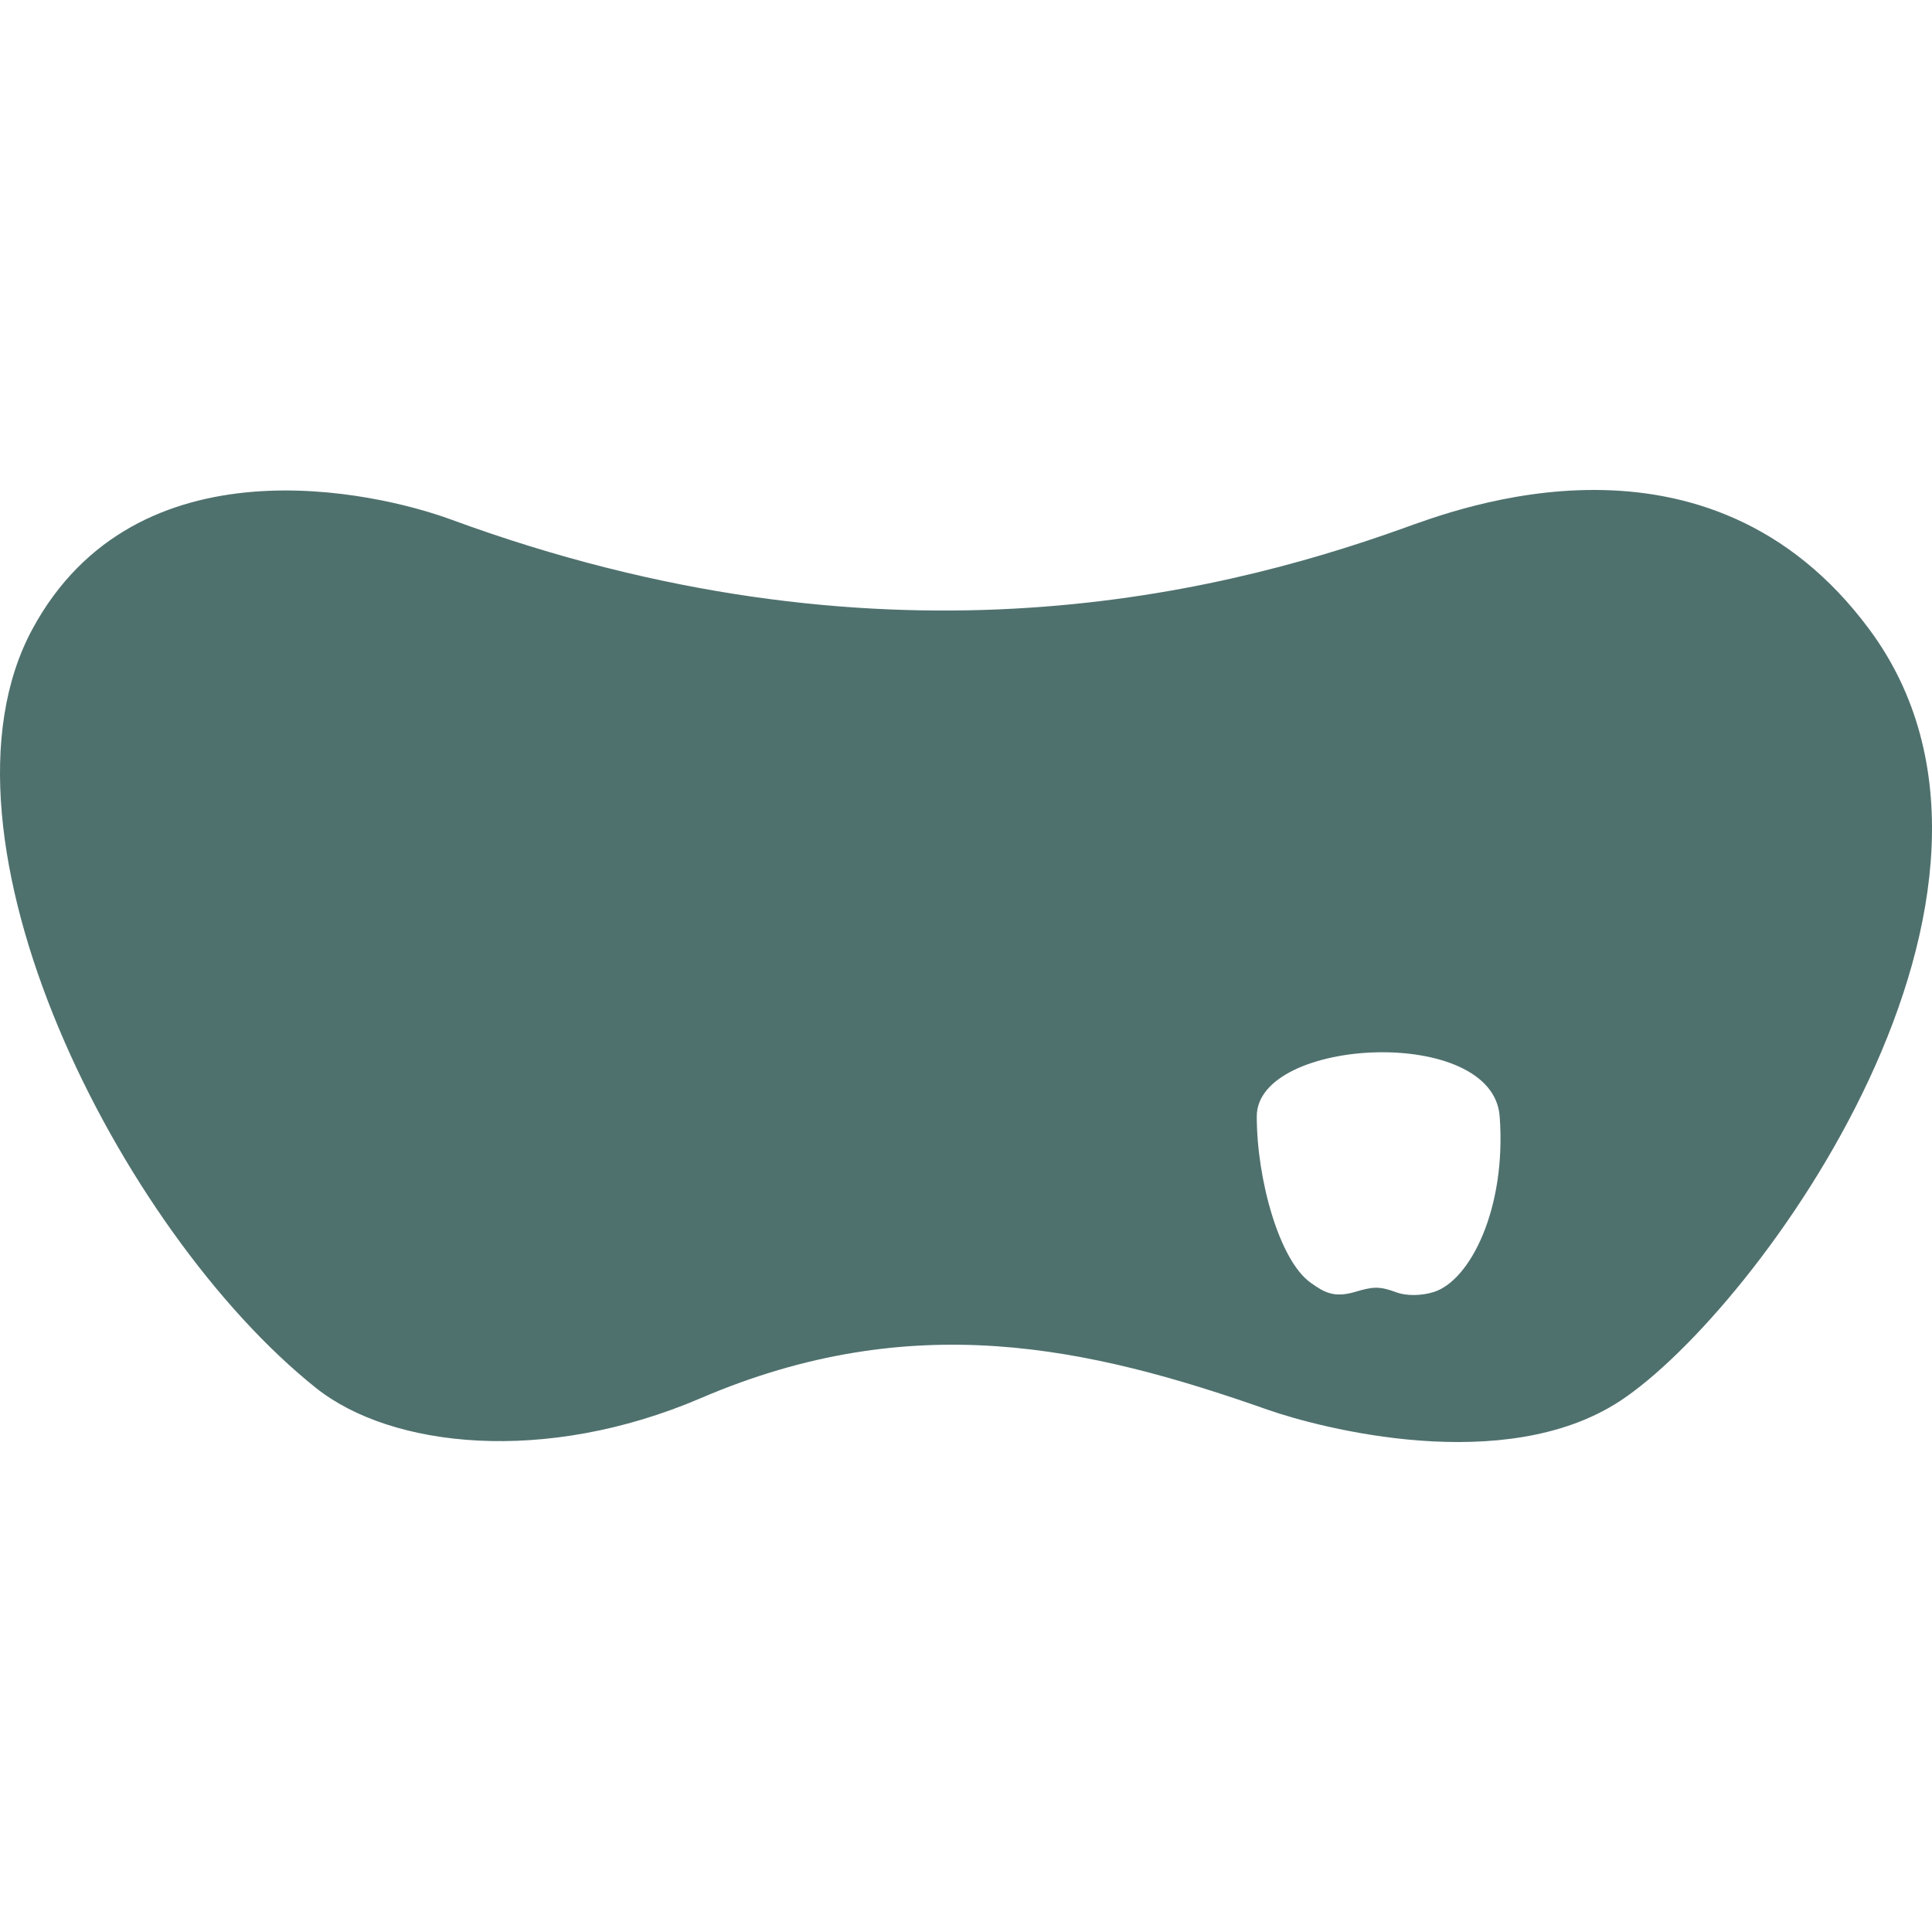
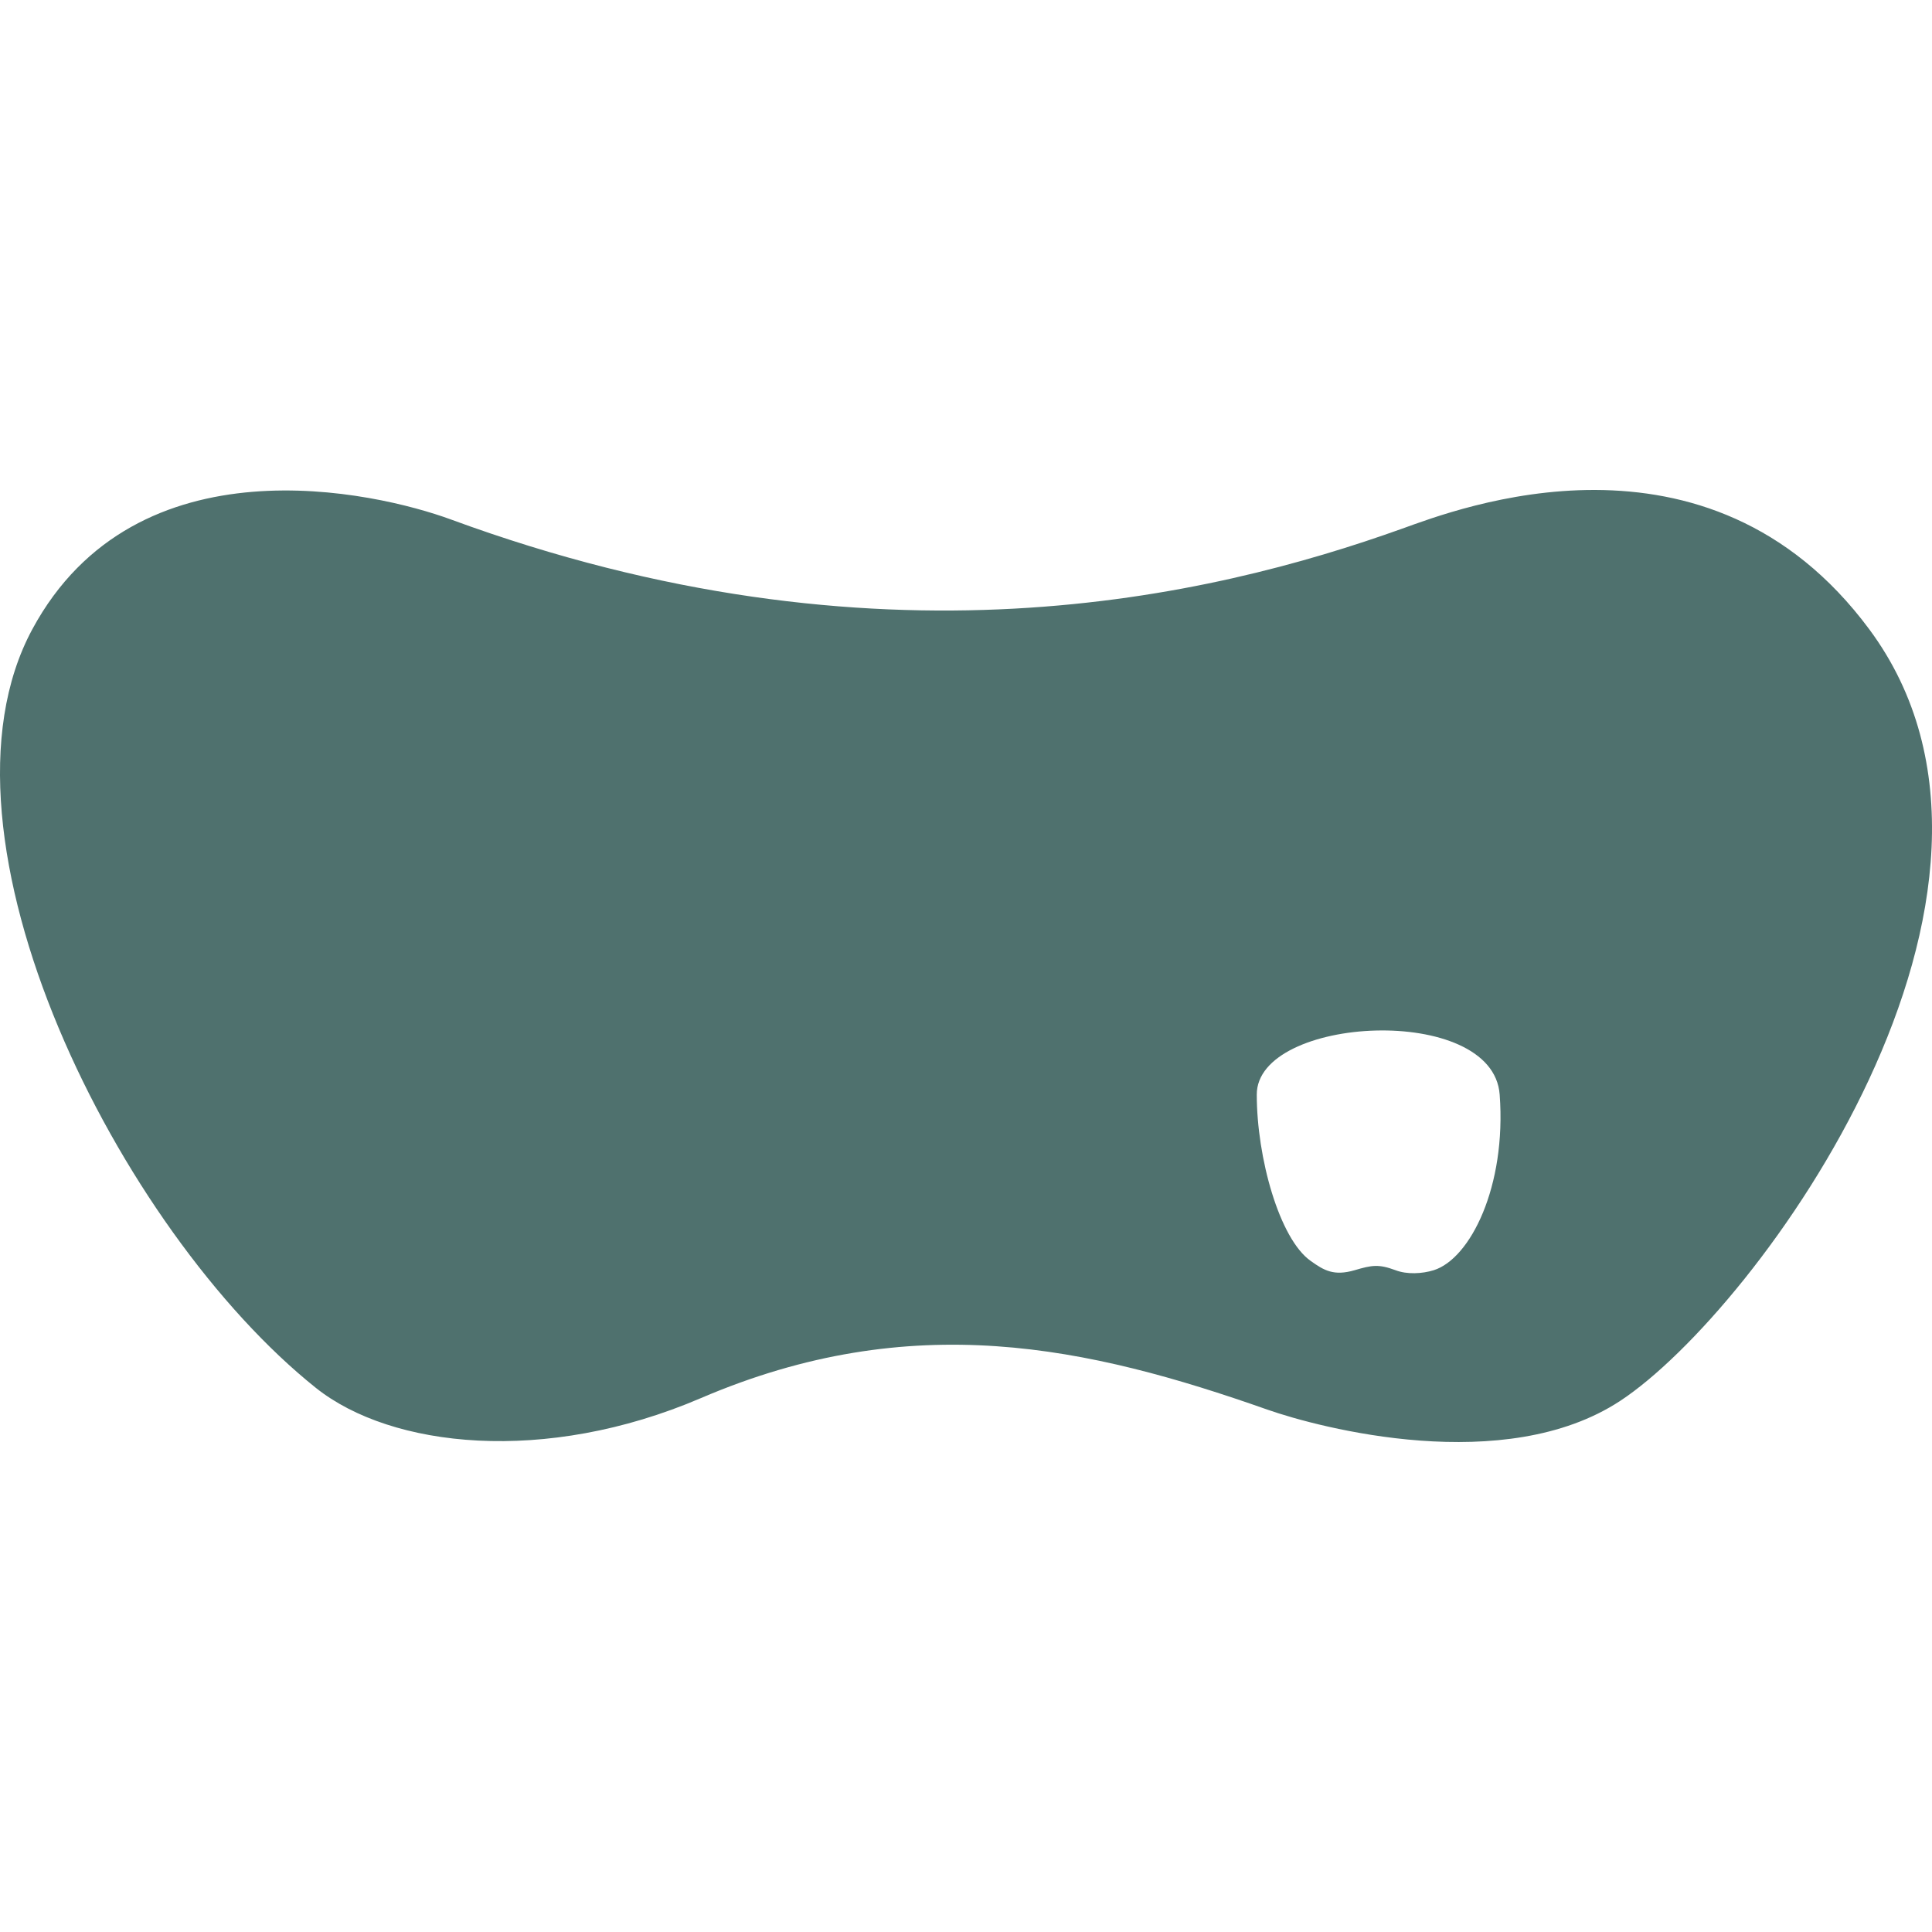
<svg xmlns="http://www.w3.org/2000/svg" viewBox="0 0 64 64" role="img" aria-label="芳仁牙醫診所">
  <style>
-     path { fill: #4f716e }
-     @media (prefers-color-scheme: dark) { path { fill: #4b7a60 } }
+     .lt { fill: #4f716e }
+     .dk { fill: #4b7a60 }
+     @media (prefers-color-scheme: dark) {
+       .lt { display: none }
+       .dk { display: block }
+     }
  </style>
-   <path fill="#4f716e" fill-rule="evenodd" transform="translate(0.000 16.231) scale(1.44511) translate(-232.8729 -333.8286)" d="M 240.117 354.414 C 241.844 355.789 245.367 356.176 248.934 354.648 C 253.785 352.566 257.82 353.465 261.926 354.91 C 263.129 355.332 267.371 356.449 270.016 354.707 C 273.16 352.637 280.172 343.027 275.723 337.023 C 272.016 332.023 266.25 334.273 265.016 334.715 C 260.598 336.297 252.973 338.094 243.207 334.504 C 241.492 333.875 235.996 332.605 233.613 337.023 C 231.051 341.777 235.609 350.816 240.117 354.414 Z M 263.925 352.214 C 264.325 352.096 264.475 352.071 264.863 352.214 C 265.125 352.315 265.475 352.296 265.738 352.214 C 266.575 351.952 267.407 350.296 267.25 348.19 C 267.1 346.083 261.675 346.377 261.682 348.19 C 261.682 349.633 262.2 351.496 262.919 352.002 C 263.225 352.221 263.45 352.352 263.925 352.214 Z" />
+   <path class="lt" fill="#4f716e" fill-rule="evenodd" transform="translate(0.000 16.231) scale(1.44511) translate(-232.8729 -333.8286)" d="M 240.117 354.414 C 241.844 355.789 245.367 356.176 248.934 354.648 C 253.785 352.566 257.82 353.465 261.926 354.91 C 263.129 355.332 267.371 356.449 270.016 354.707 C 273.16 352.637 280.172 343.027 275.723 337.023 C 272.016 332.023 266.25 334.273 265.016 334.715 C 260.598 336.297 252.973 338.094 243.207 334.504 C 241.492 333.875 235.996 332.605 233.613 337.023 C 231.051 341.777 235.609 350.816 240.117 354.414 Z M 263.925 351.714 C 264.325 351.596 264.475 351.571 264.863 351.714 C 265.125 351.815 265.475 351.796 265.738 351.714 C 266.575 351.452 267.407 349.796 267.25 347.69 C 267.1 345.583 261.675 345.877 261.682 347.69 C 261.682 349.133 262.2 350.996 262.919 351.502 C 263.225 351.721 263.45 351.852 263.925 351.714 Z" />
+   <path class="dk" display="none" fill="#4b7a60" fill-rule="evenodd" transform="translate(0.000 16.231) scale(1.44511) translate(-232.8729 -333.8286)" d="M 240.117 354.414 C 241.844 355.789 245.367 356.176 248.934 354.648 C 253.785 352.566 257.82 353.465 261.926 354.91 C 263.129 355.332 267.371 356.449 270.016 354.707 C 273.16 352.637 280.172 343.027 275.723 337.023 C 272.016 332.023 266.25 334.273 265.016 334.715 C 260.598 336.297 252.973 338.094 243.207 334.504 C 241.492 333.875 235.996 332.605 233.613 337.023 C 231.051 341.777 235.609 350.816 240.117 354.414 Z M 263.925 352.214 C 264.325 352.096 264.475 352.071 264.863 352.214 C 265.125 352.315 265.475 352.296 265.738 352.214 C 266.575 351.952 267.407 350.296 267.25 348.19 C 267.1 346.083 261.675 346.377 261.682 348.19 C 261.682 349.633 262.2 351.496 262.919 352.002 C 263.225 352.221 263.45 352.352 263.925 352.214 Z" />
</svg>
